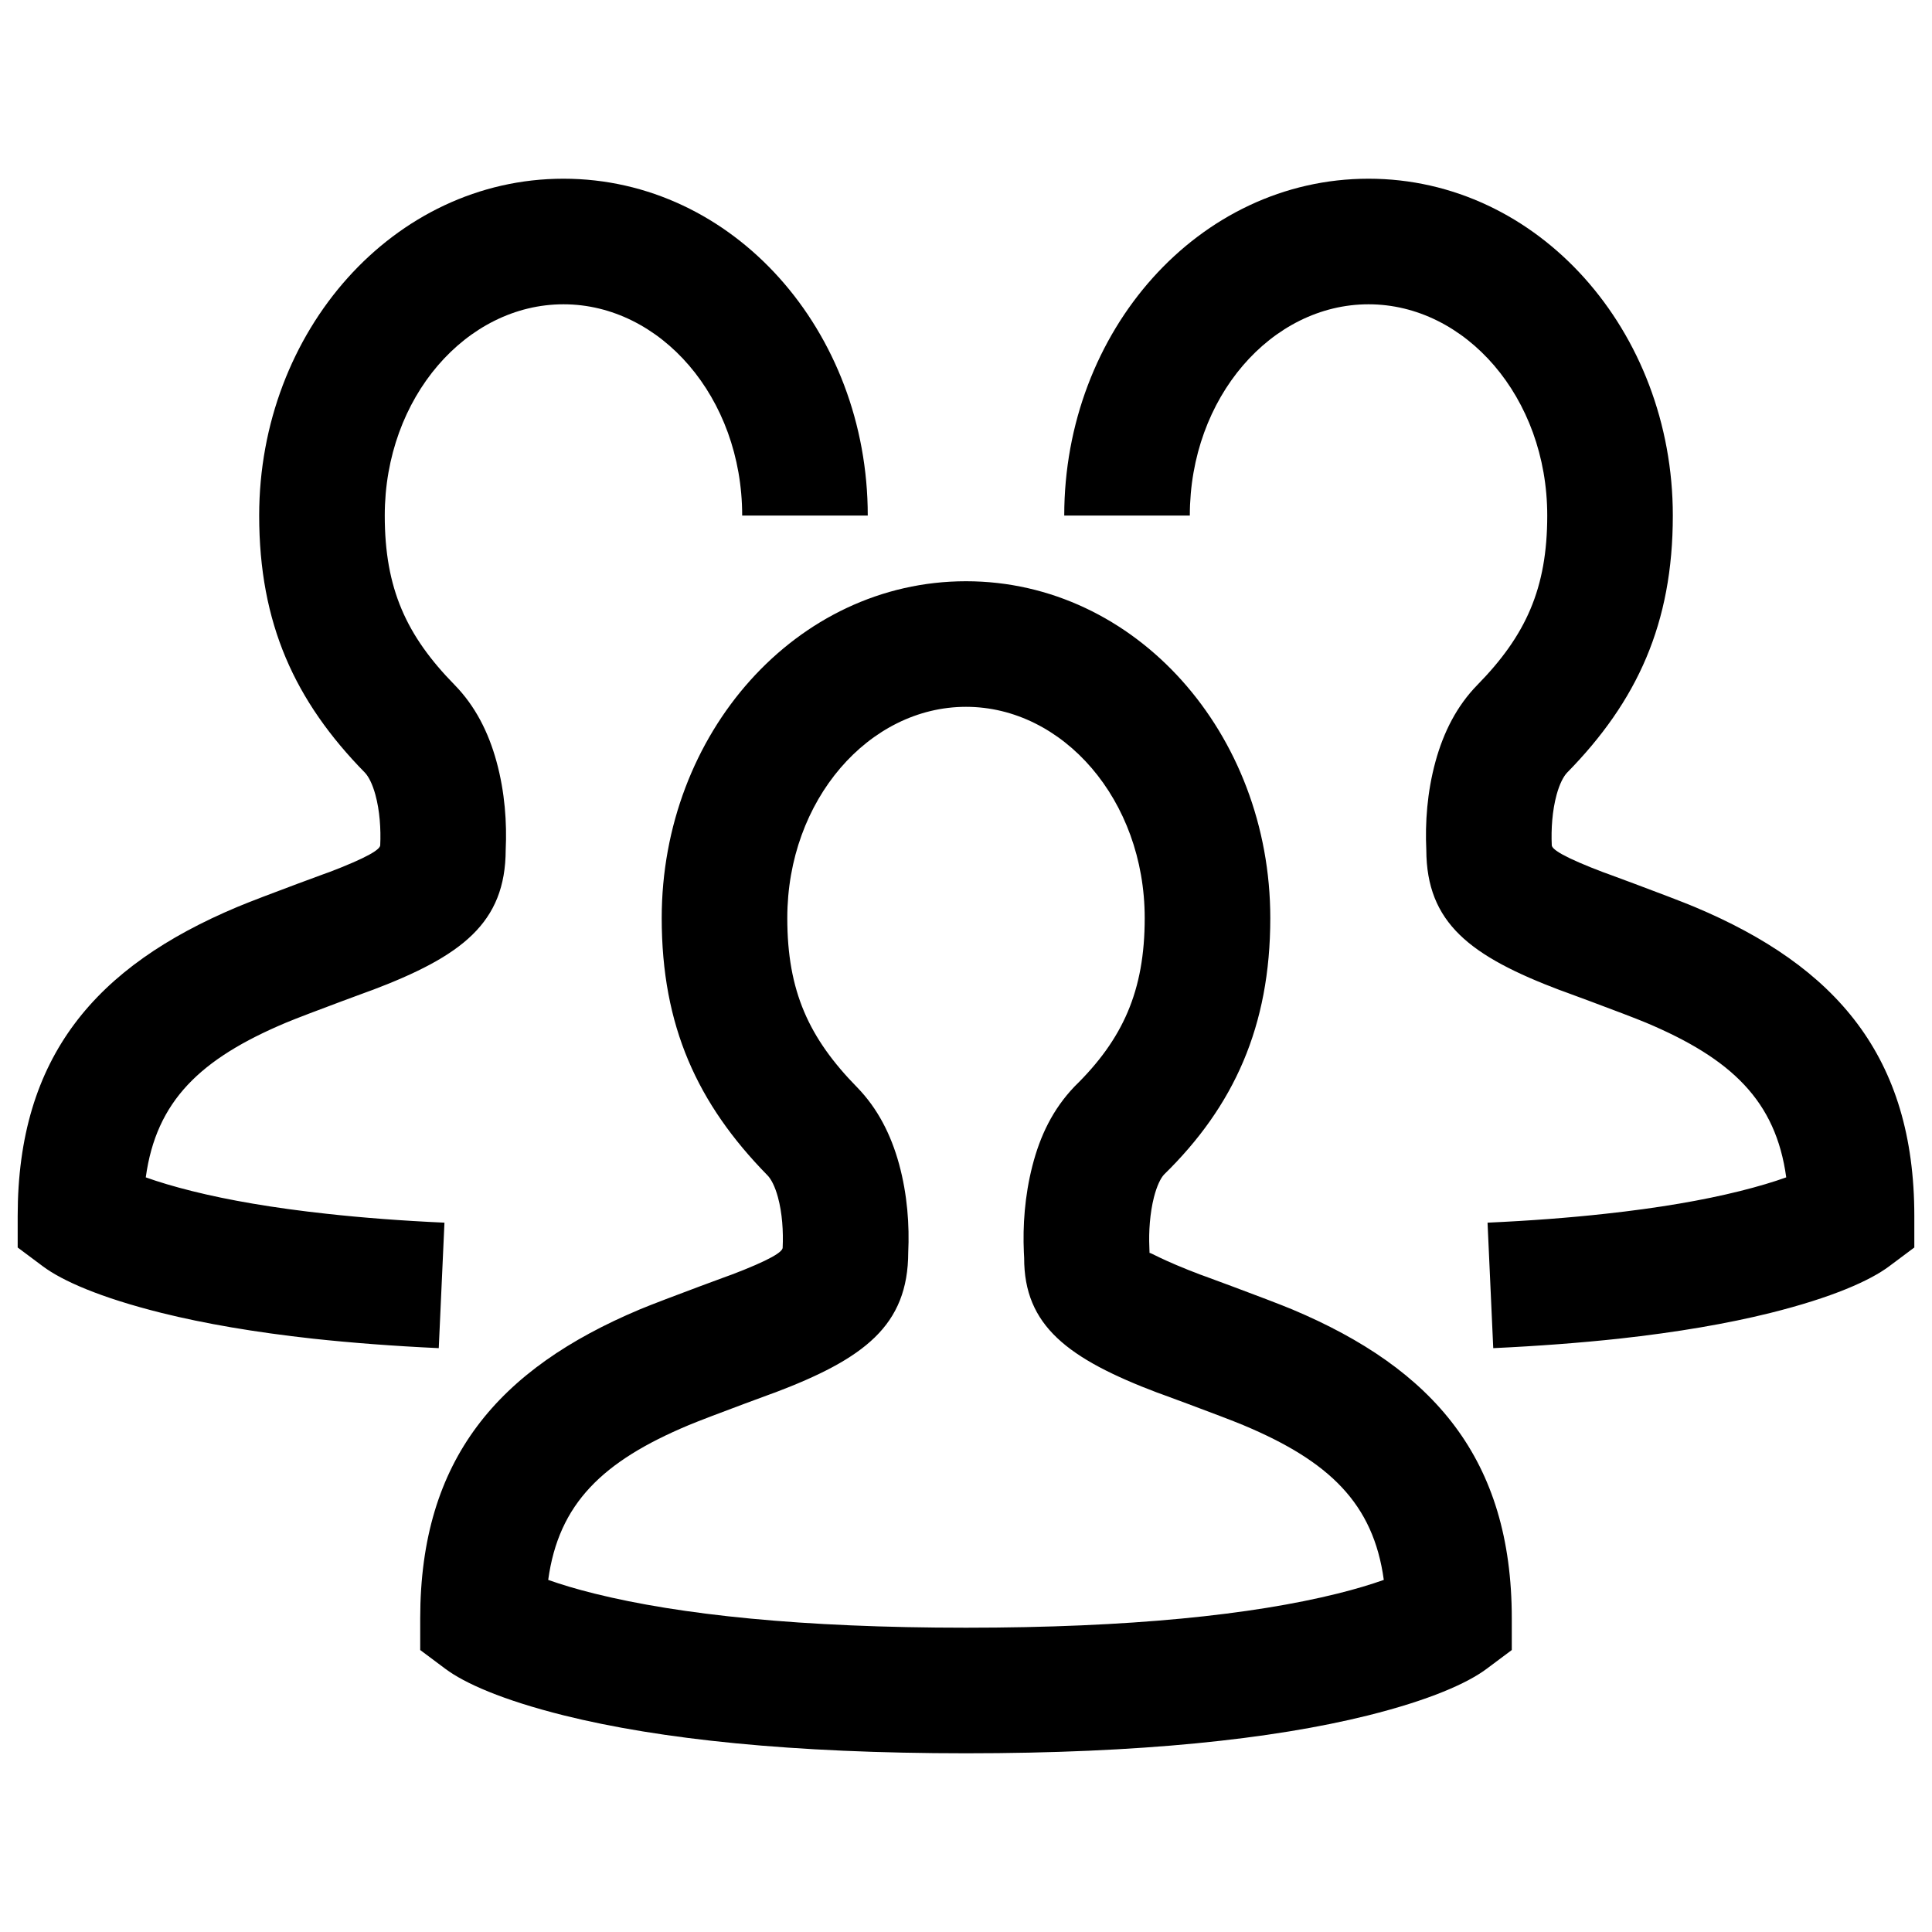
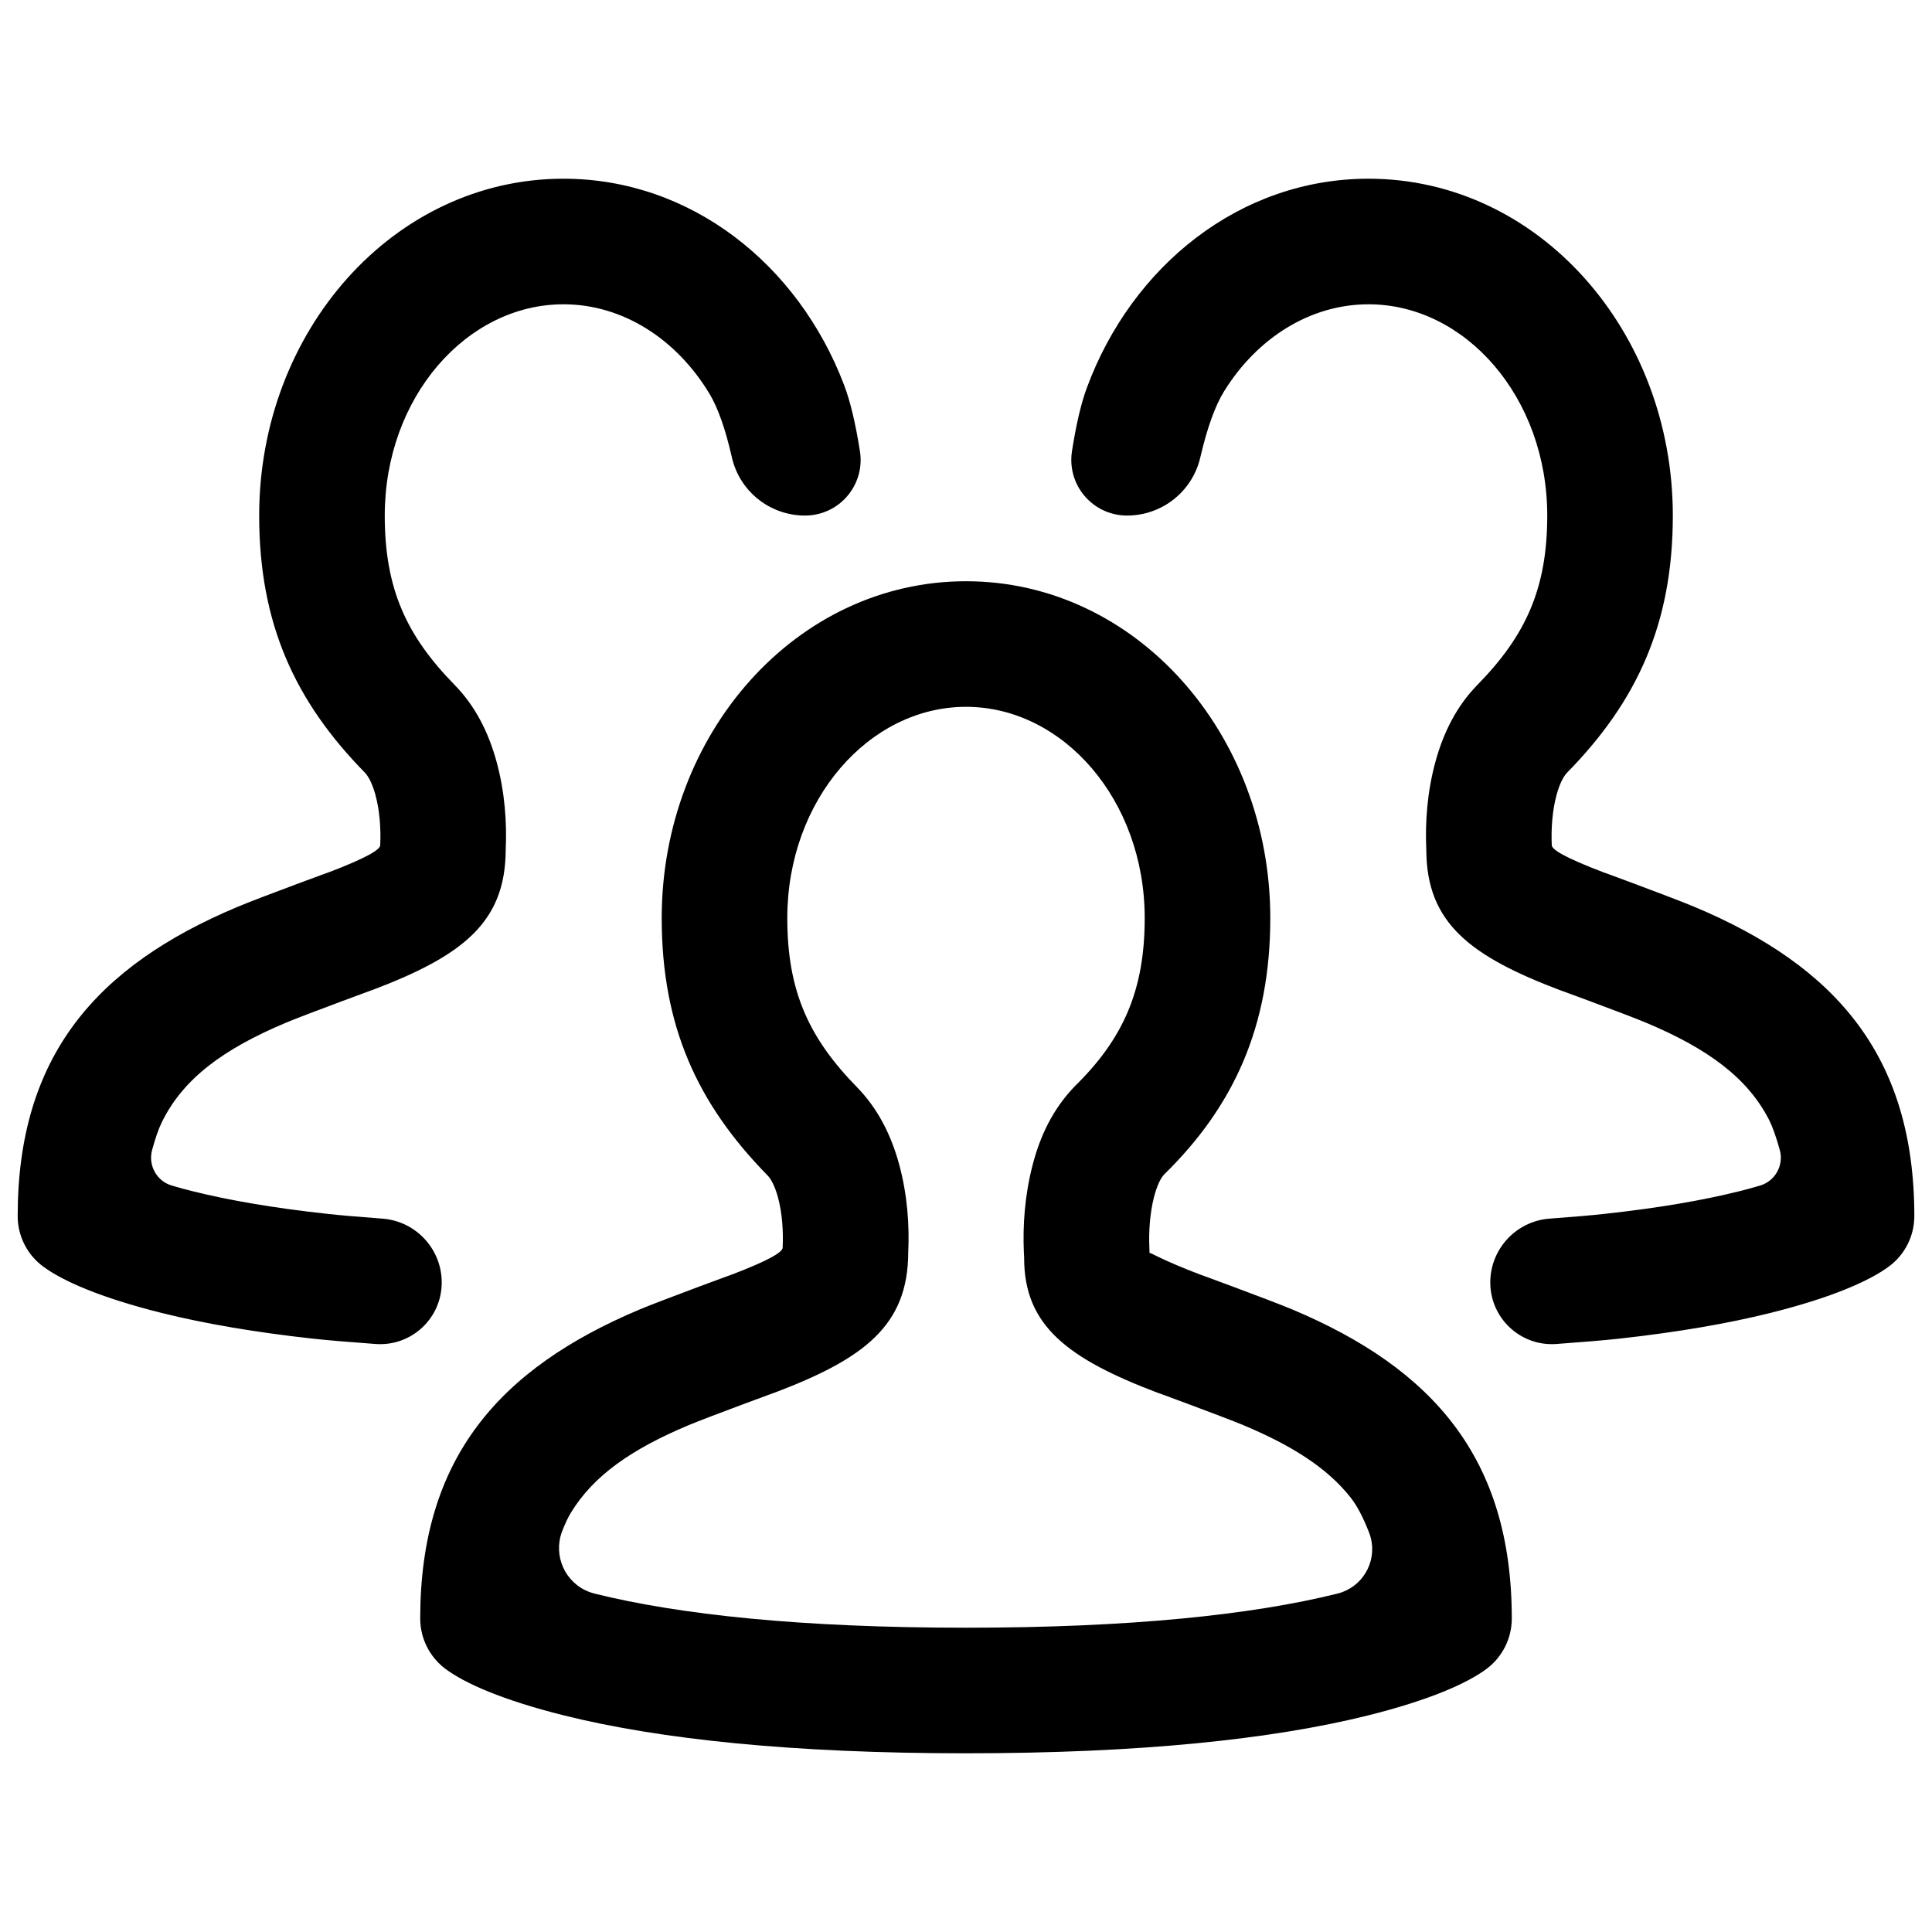
<svg id="team" viewBox="0 0 20 20">
-   <path d="M6.155,16.497 C7.037,16.716 8.298,16.85 10,16.85 C11.702,16.85 12.963,16.716 13.845,16.497 C14.034,16.45 14.193,16.402 14.325,16.355 C14.217,15.564 13.76,15.126 12.873,14.754 C12.669,14.668 11.833,14.361 11.992,14.421 C11.053,14.066 10.6,13.723 10.602,13.021 C10.601,13.004 10.601,13.004 10.599,12.963 C10.587,12.692 10.607,12.382 10.687,12.07 C10.767,11.757 10.899,11.482 11.124,11.247 C11.622,10.76 11.85,10.26 11.85,9.504 C11.85,8.279 11.002,7.317 10,7.317 C8.998,7.317 8.15,8.279 8.15,9.504 C8.15,10.26 8.373,10.746 8.874,11.257 C9.085,11.474 9.223,11.744 9.307,12.05 C9.394,12.369 9.415,12.686 9.402,12.964 C9.4,13.723 8.947,14.066 8.008,14.421 C8.167,14.361 7.331,14.668 7.127,14.754 C6.24,15.126 5.783,15.564 5.675,16.355 C5.807,16.402 5.966,16.45 6.155,16.497 Z M8.053,12.393 C8.023,12.283 7.983,12.205 7.944,12.166 C7.219,11.426 6.85,10.622 6.85,9.504 C6.85,7.595 8.241,6.017 10,6.017 C11.759,6.017 13.15,7.595 13.15,9.504 C13.15,10.626 12.771,11.454 12.05,12.159 C12.015,12.196 11.976,12.276 11.946,12.392 C11.903,12.56 11.891,12.754 11.898,12.909 C11.898,12.927 11.898,12.927 11.9,12.972 C11.9,12.957 12.002,13.035 12.452,13.205 C12.264,13.134 13.141,13.456 13.377,13.555 C14.839,14.17 15.65,15.102 15.65,16.755 L15.65,17.081 L15.389,17.276 C15.191,17.424 14.8,17.599 14.158,17.759 C13.167,18.005 11.802,18.15 10,18.15 C8.198,18.15 6.833,18.005 5.842,17.759 C5.2,17.599 4.809,17.424 4.611,17.276 L4.35,17.081 L4.35,16.755 C4.35,15.102 5.161,14.17 6.623,13.555 C6.859,13.456 7.736,13.134 7.548,13.205 C7.991,13.037 8.097,12.959 8.102,12.918 C8.11,12.748 8.098,12.558 8.053,12.393 Z M1.988,12.33 C2.368,12.425 2.831,12.505 3.382,12.565 C3.754,12.606 4.16,12.637 4.601,12.657 L4.542,13.956 C4.074,13.934 3.64,13.901 3.241,13.858 C2.633,13.791 2.114,13.701 1.675,13.592 C1.033,13.432 0.642,13.257 0.444,13.109 L0.183,12.914 L0.183,12.589 C0.183,10.935 0.994,10.003 2.456,9.389 C2.692,9.289 3.565,8.969 3.383,9.038 C3.825,8.87 3.93,8.793 3.936,8.752 C3.944,8.582 3.931,8.391 3.886,8.227 C3.856,8.117 3.816,8.039 3.778,7.999 C3.052,7.259 2.683,6.455 2.683,5.337 C2.683,3.428 4.074,1.85 5.833,1.85 C7.593,1.85 8.983,3.428 8.983,5.337 L7.683,5.337 C7.683,4.112 6.835,3.15 5.833,3.15 C4.831,3.15 3.983,4.112 3.983,5.337 C3.983,6.093 4.206,6.58 4.707,7.091 C4.918,7.307 5.056,7.577 5.14,7.884 C5.227,8.202 5.248,8.519 5.235,8.797 C5.233,9.556 4.78,9.899 3.841,10.254 C4,10.194 3.164,10.501 2.96,10.587 C2.074,10.96 1.617,11.397 1.509,12.188 C1.64,12.235 1.8,12.283 1.988,12.33 Z M18.012,12.33 C18.2,12.283 18.36,12.235 18.491,12.188 C18.383,11.397 17.926,10.96 17.04,10.587 C16.836,10.501 16,10.194 16.159,10.254 C15.22,9.899 14.767,9.556 14.765,8.797 C14.752,8.519 14.773,8.202 14.86,7.884 C14.944,7.577 15.082,7.307 15.293,7.091 C15.794,6.58 16.017,6.093 16.017,5.337 C16.017,4.112 15.169,3.15 14.167,3.15 C13.165,3.15 12.317,4.112 12.317,5.337 L11.017,5.337 C11.017,3.428 12.407,1.85 14.167,1.85 C15.926,1.85 17.317,3.428 17.317,5.337 C17.317,6.455 16.948,7.259 16.222,7.999 C16.184,8.039 16.144,8.117 16.114,8.227 C16.069,8.391 16.056,8.582 16.064,8.752 C16.07,8.793 16.175,8.87 16.619,9.038 C16.431,8.967 17.307,9.289 17.544,9.389 C19.006,10.003 19.817,10.935 19.817,12.589 L19.817,12.914 L19.556,13.109 C19.358,13.257 18.967,13.432 18.325,13.592 C17.886,13.701 17.367,13.791 16.759,13.858 C16.36,13.901 15.926,13.934 15.458,13.956 L15.399,12.657 C15.84,12.637 16.246,12.606 16.618,12.565 C17.169,12.505 17.632,12.425 18.012,12.33 Z" />
+   <path d="M6.155,16.497 C7.037,16.716 8.298,16.85 10,16.85 C11.702,16.85 12.963,16.716 13.845,16.497 C13.845,16.497 13.845,16.497 13.845,16.497 L13.845,16.497 C14.099,16.434 14.254,16.177 14.191,15.923 C14.186,15.903 14.18,15.884 14.173,15.866 C14.112,15.708 14.048,15.587 13.982,15.503 C13.741,15.197 13.376,14.965 12.873,14.754 C12.669,14.668 11.833,14.361 11.992,14.421 C11.053,14.066 10.6,13.723 10.602,13.021 C10.601,13.004 10.601,13.004 10.599,12.963 C10.587,12.692 10.607,12.382 10.687,12.07 C10.767,11.757 10.899,11.482 11.124,11.247 C11.622,10.76 11.85,10.26 11.85,9.504 C11.85,8.279 11.002,7.317 10,7.317 C8.998,7.317 8.15,8.279 8.15,9.504 C8.15,10.26 8.373,10.746 8.874,11.257 C9.085,11.474 9.223,11.744 9.307,12.05 C9.394,12.369 9.415,12.686 9.402,12.964 C9.4,13.723 8.947,14.066 8.008,14.421 C8.167,14.361 7.331,14.668 7.127,14.754 C6.543,14.999 6.145,15.273 5.911,15.658 C5.879,15.709 5.849,15.775 5.818,15.855 L5.818,15.855 C5.724,16.106 5.85,16.386 6.101,16.48 C6.119,16.487 6.137,16.492 6.155,16.497 C6.155,16.497 6.155,16.497 6.155,16.497 Z M8.053,12.393 C8.023,12.283 7.983,12.205 7.944,12.166 C7.219,11.426 6.85,10.622 6.85,9.504 C6.85,7.595 8.241,6.017 10,6.017 C11.759,6.017 13.15,7.595 13.15,9.504 C13.15,10.626 12.771,11.454 12.05,12.159 C12.015,12.196 11.976,12.276 11.946,12.392 C11.903,12.56 11.891,12.754 11.898,12.909 C11.898,12.927 11.898,12.927 11.9,12.972 C11.9,12.957 12.002,13.035 12.452,13.205 C12.264,13.134 13.141,13.456 13.377,13.555 C14.839,14.17 15.65,15.102 15.65,16.755 L15.65,16.755 C15.65,16.96 15.553,17.153 15.389,17.276 C15.191,17.424 14.8,17.599 14.158,17.759 C13.167,18.005 11.802,18.15 10,18.15 C8.198,18.15 6.833,18.005 5.842,17.759 C5.2,17.599 4.809,17.424 4.611,17.276 L4.611,17.276 C4.447,17.153 4.35,16.96 4.35,16.755 C4.35,15.102 5.161,14.17 6.623,13.555 C6.859,13.456 7.736,13.134 7.548,13.205 C7.991,13.037 8.097,12.959 8.102,12.918 C8.11,12.748 8.098,12.558 8.053,12.393 Z M1.988,12.33 C2.368,12.425 2.831,12.505 3.382,12.565 C3.523,12.581 3.714,12.597 3.957,12.615 L3.957,12.615 C4.315,12.641 4.588,12.947 4.572,13.306 L4.572,13.306 C4.556,13.658 4.258,13.93 3.906,13.914 C3.901,13.914 3.895,13.913 3.889,13.913 C3.615,13.893 3.398,13.875 3.241,13.858 C2.633,13.791 2.114,13.701 1.675,13.592 C1.033,13.432 0.642,13.257 0.444,13.109 L0.444,13.109 C0.28,12.987 0.183,12.794 0.183,12.589 C0.183,10.935 0.994,10.003 2.456,9.389 C2.692,9.289 3.565,8.969 3.383,9.038 C3.825,8.87 3.93,8.793 3.936,8.752 C3.944,8.582 3.931,8.391 3.886,8.227 C3.856,8.117 3.816,8.039 3.778,7.999 C3.052,7.259 2.683,6.455 2.683,5.337 C2.683,3.428 4.074,1.85 5.833,1.85 C7.151,1.85 8.262,2.736 8.737,3.983 C8.801,4.15 8.856,4.379 8.902,4.671 L8.902,4.671 C8.952,4.985 8.738,5.28 8.424,5.33 C8.394,5.335 8.364,5.337 8.333,5.337 L8.333,5.337 C7.971,5.337 7.656,5.087 7.576,4.733 C7.51,4.443 7.433,4.224 7.345,4.077 C7.006,3.513 6.449,3.15 5.833,3.15 C4.831,3.15 3.983,4.112 3.983,5.337 C3.983,6.093 4.206,6.58 4.707,7.091 C4.918,7.307 5.056,7.577 5.14,7.884 C5.227,8.202 5.248,8.519 5.235,8.797 C5.233,9.556 4.78,9.899 3.841,10.254 C4,10.194 3.164,10.501 2.96,10.587 C2.311,10.86 1.892,11.168 1.672,11.624 C1.64,11.69 1.607,11.785 1.574,11.907 L1.574,11.907 C1.532,12.065 1.623,12.227 1.779,12.273 C1.857,12.296 1.927,12.315 1.988,12.33 Z M18.012,12.33 C18.073,12.315 18.142,12.296 18.22,12.273 L18.22,12.273 C18.376,12.227 18.467,12.064 18.425,11.907 C18.388,11.774 18.352,11.671 18.317,11.6 C18.093,11.157 17.678,10.855 17.04,10.587 C16.836,10.501 16,10.194 16.159,10.254 C15.22,9.899 14.767,9.556 14.765,8.797 C14.752,8.519 14.773,8.202 14.86,7.884 C14.944,7.577 15.082,7.307 15.293,7.091 C15.794,6.58 16.017,6.093 16.017,5.337 C16.017,4.112 15.169,3.15 14.167,3.15 C13.562,3.15 13.014,3.5 12.674,4.047 C12.579,4.199 12.497,4.428 12.426,4.733 L12.426,4.733 C12.345,5.087 12.03,5.337 11.667,5.337 L11.667,5.337 C11.348,5.337 11.09,5.079 11.09,4.76 C11.09,4.73 11.092,4.7 11.097,4.671 C11.14,4.395 11.191,4.177 11.25,4.017 C11.717,2.752 12.837,1.85 14.167,1.85 C15.926,1.85 17.317,3.428 17.317,5.337 C17.317,6.455 16.948,7.259 16.222,7.999 C16.184,8.039 16.144,8.117 16.114,8.227 C16.069,8.391 16.056,8.582 16.064,8.752 C16.07,8.793 16.175,8.87 16.619,9.038 C16.431,8.967 17.307,9.289 17.544,9.389 C19.006,10.003 19.817,10.935 19.817,12.589 L19.817,12.589 C19.817,12.794 19.72,12.987 19.556,13.109 C19.358,13.257 18.967,13.432 18.325,13.592 C17.886,13.701 17.367,13.791 16.759,13.858 C16.602,13.875 16.385,13.893 16.111,13.913 L16.111,13.913 C15.759,13.938 15.455,13.674 15.429,13.323 C15.429,13.317 15.429,13.312 15.428,13.306 L15.428,13.306 C15.412,12.947 15.685,12.641 16.043,12.615 C16.286,12.597 16.477,12.581 16.618,12.565 C17.169,12.505 17.632,12.425 18.012,12.33 Z" />
</svg>
